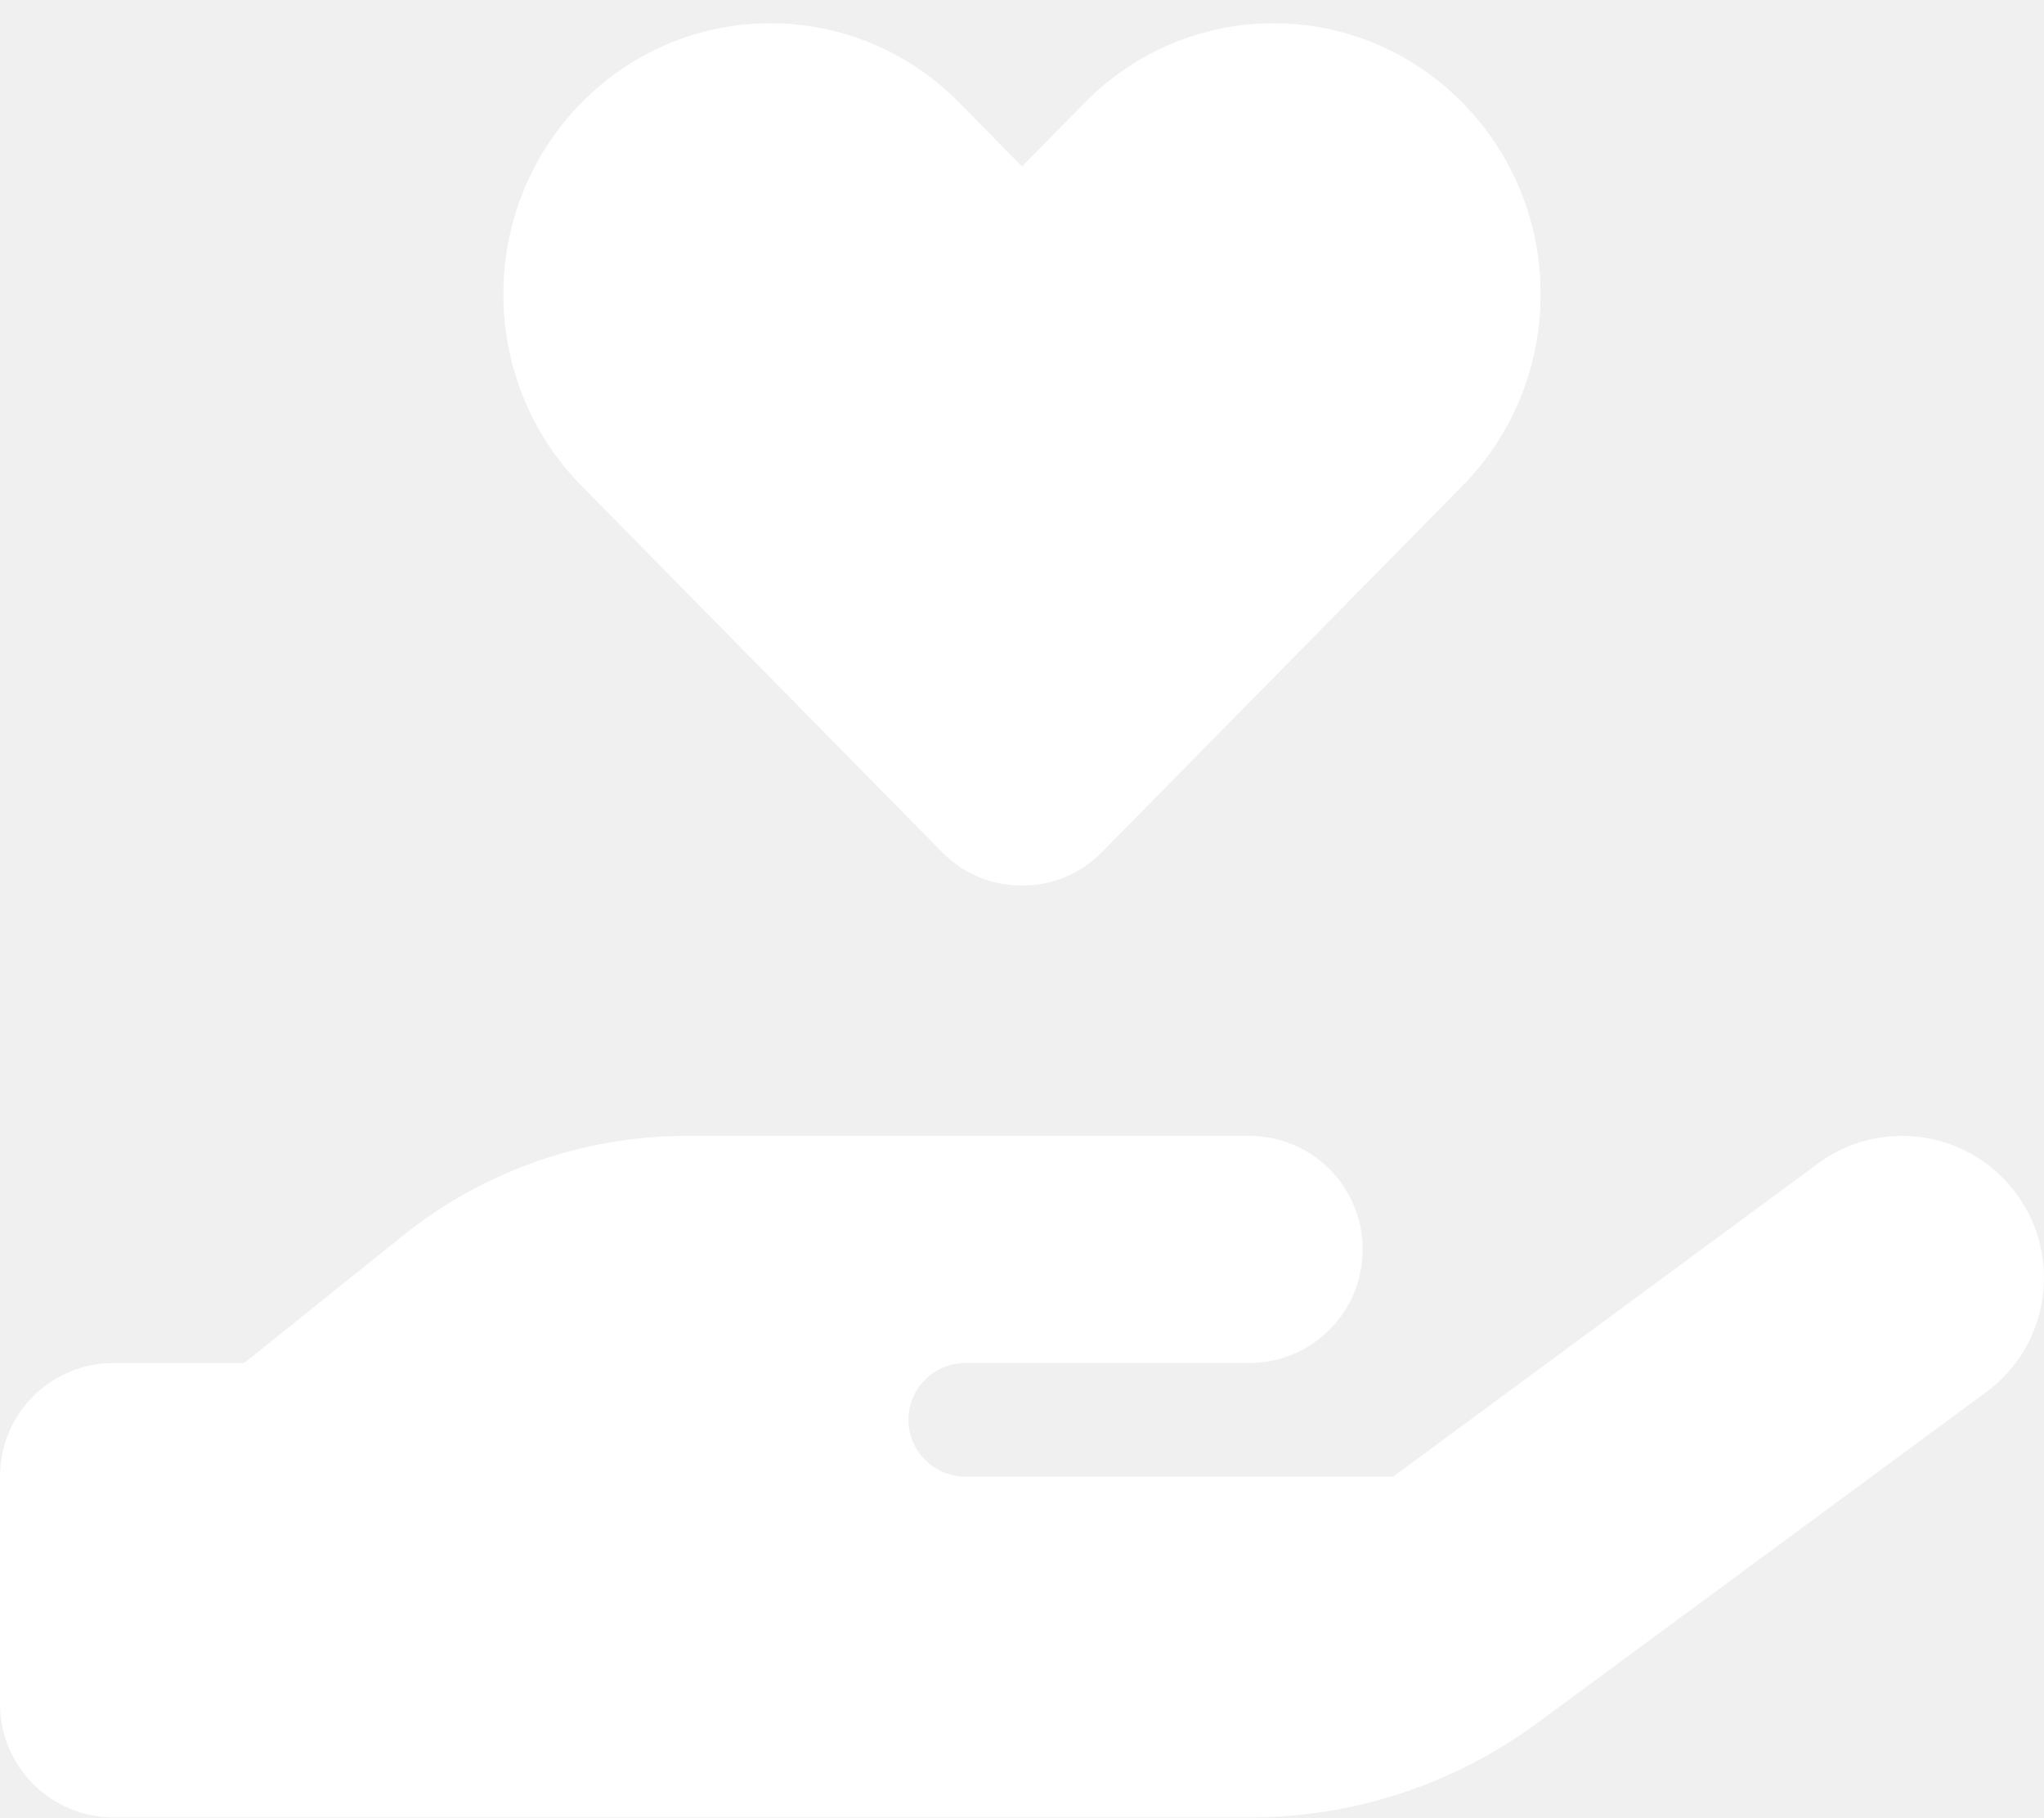
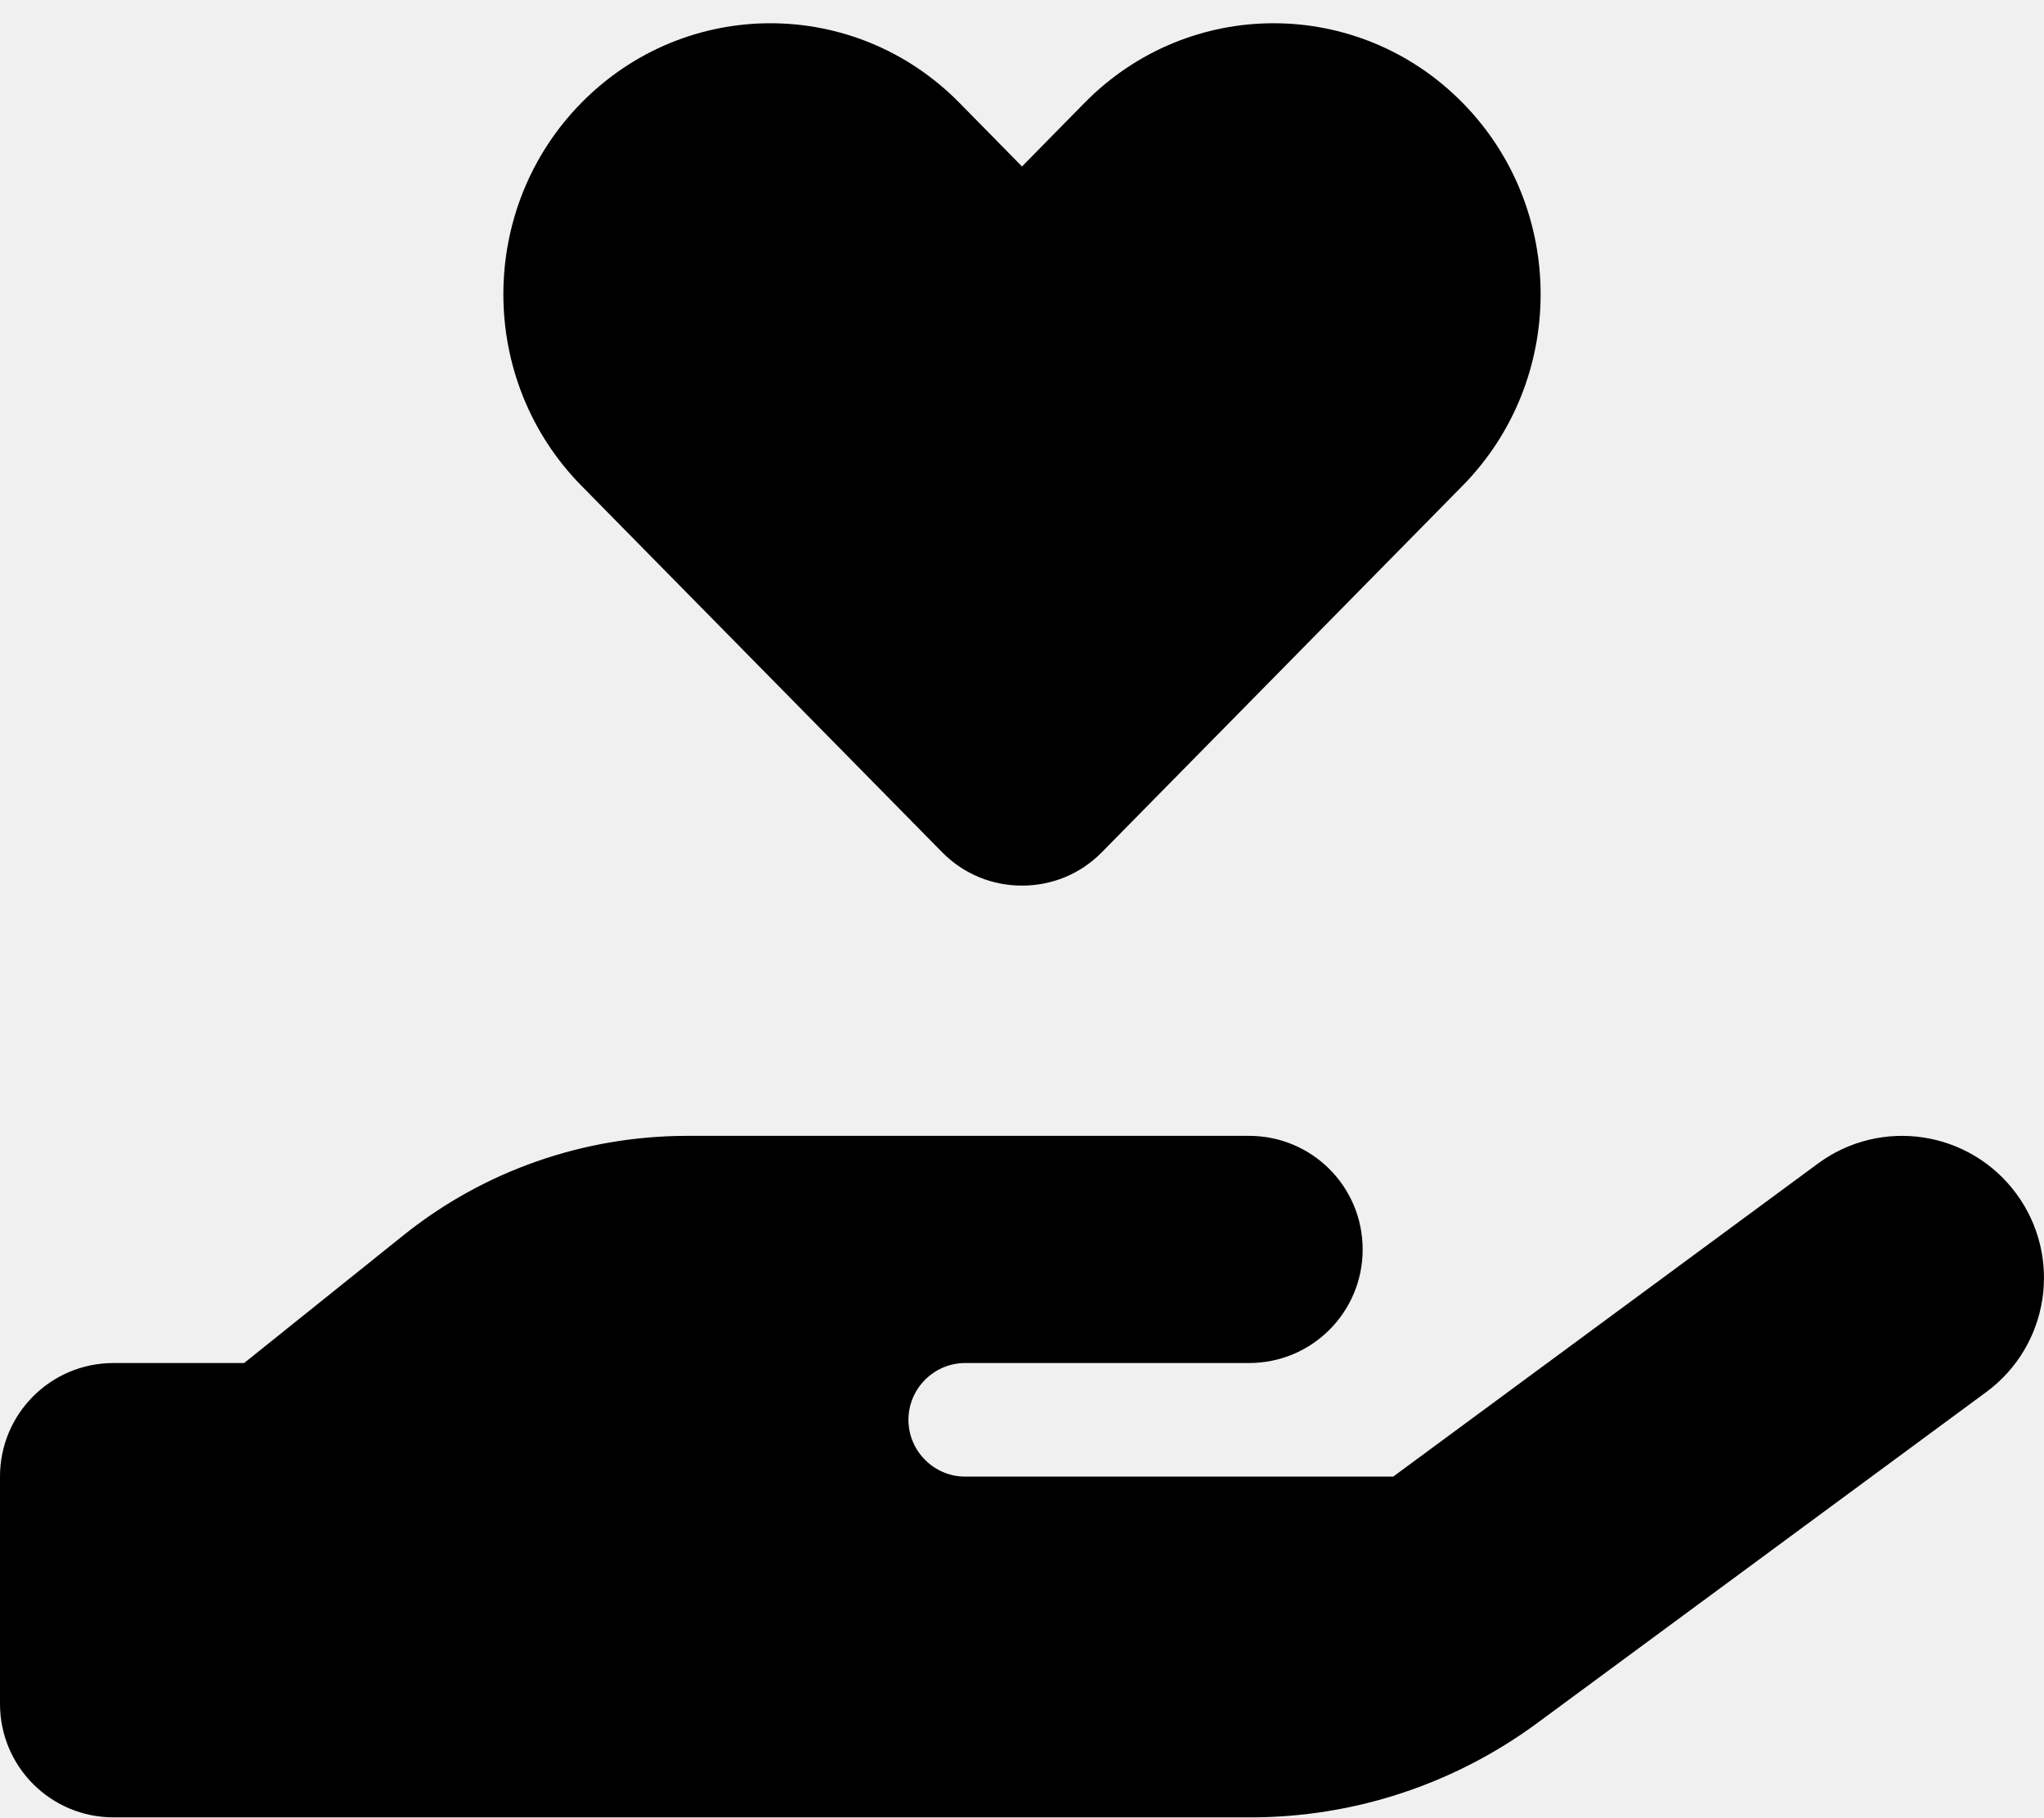
<svg xmlns="http://www.w3.org/2000/svg" viewBox="0 0 576 512">
-   <path fill="#ffffff" d="M163.9 136.9c-29.4-29.8-29.4-78.2 0-108s77-29.8 106.4 0l17.7 18 17.7-18c29.4-29.8 77-29.8 106.4 0s29.4 78.2 0 108L310.5 240.1c-6.2 6.3-14.3 9.4-22.5 9.4s-16.3-3.1-22.5-9.4L163.9 136.9zM568.2 336.3c13.1 17.8 9.3 42.8-8.5 55.9L433.1 485.5c-23.4 17.2-51.6 26.5-80.7 26.5H192 32c-17.7 0-32-14.3-32-32V416c0-17.7 14.3-32 32-32H68.8l44.9-36c22.7-18.2 50.9-28 80-28H272h16 64c17.7 0 32 14.3 32 32s-14.3 32-32 32H288 272c-8.8 0-16 7.2-16 16s7.2 16 16 16H392.6l119.7-88.2c17.8-13.1 42.8-9.3 55.9 8.5zM193.6 384l0 0-.9 0c.3 0 .6 0 .9 0z" />
+   <path fill="#000000" d="M163.9 136.9c-29.4-29.8-29.4-78.2 0-108s77-29.8 106.4 0l17.7 18 17.7-18c29.4-29.8 77-29.8 106.4 0s29.4 78.2 0 108L310.5 240.1c-6.2 6.3-14.3 9.4-22.5 9.4s-16.3-3.1-22.5-9.4L163.9 136.9zM568.2 336.3c13.1 17.8 9.3 42.8-8.5 55.9L433.1 485.5c-23.4 17.2-51.6 26.5-80.7 26.5H192 32c-17.7 0-32-14.3-32-32V416c0-17.7 14.3-32 32-32H68.8l44.9-36c22.7-18.2 50.9-28 80-28H272h16 64c17.7 0 32 14.3 32 32s-14.3 32-32 32H288 272c-8.8 0-16 7.2-16 16s7.2 16 16 16H392.6l119.7-88.2c17.8-13.1 42.8-9.3 55.9 8.5zM193.6 384l0 0-.9 0c.3 0 .6 0 .9 0z" />
</svg>
